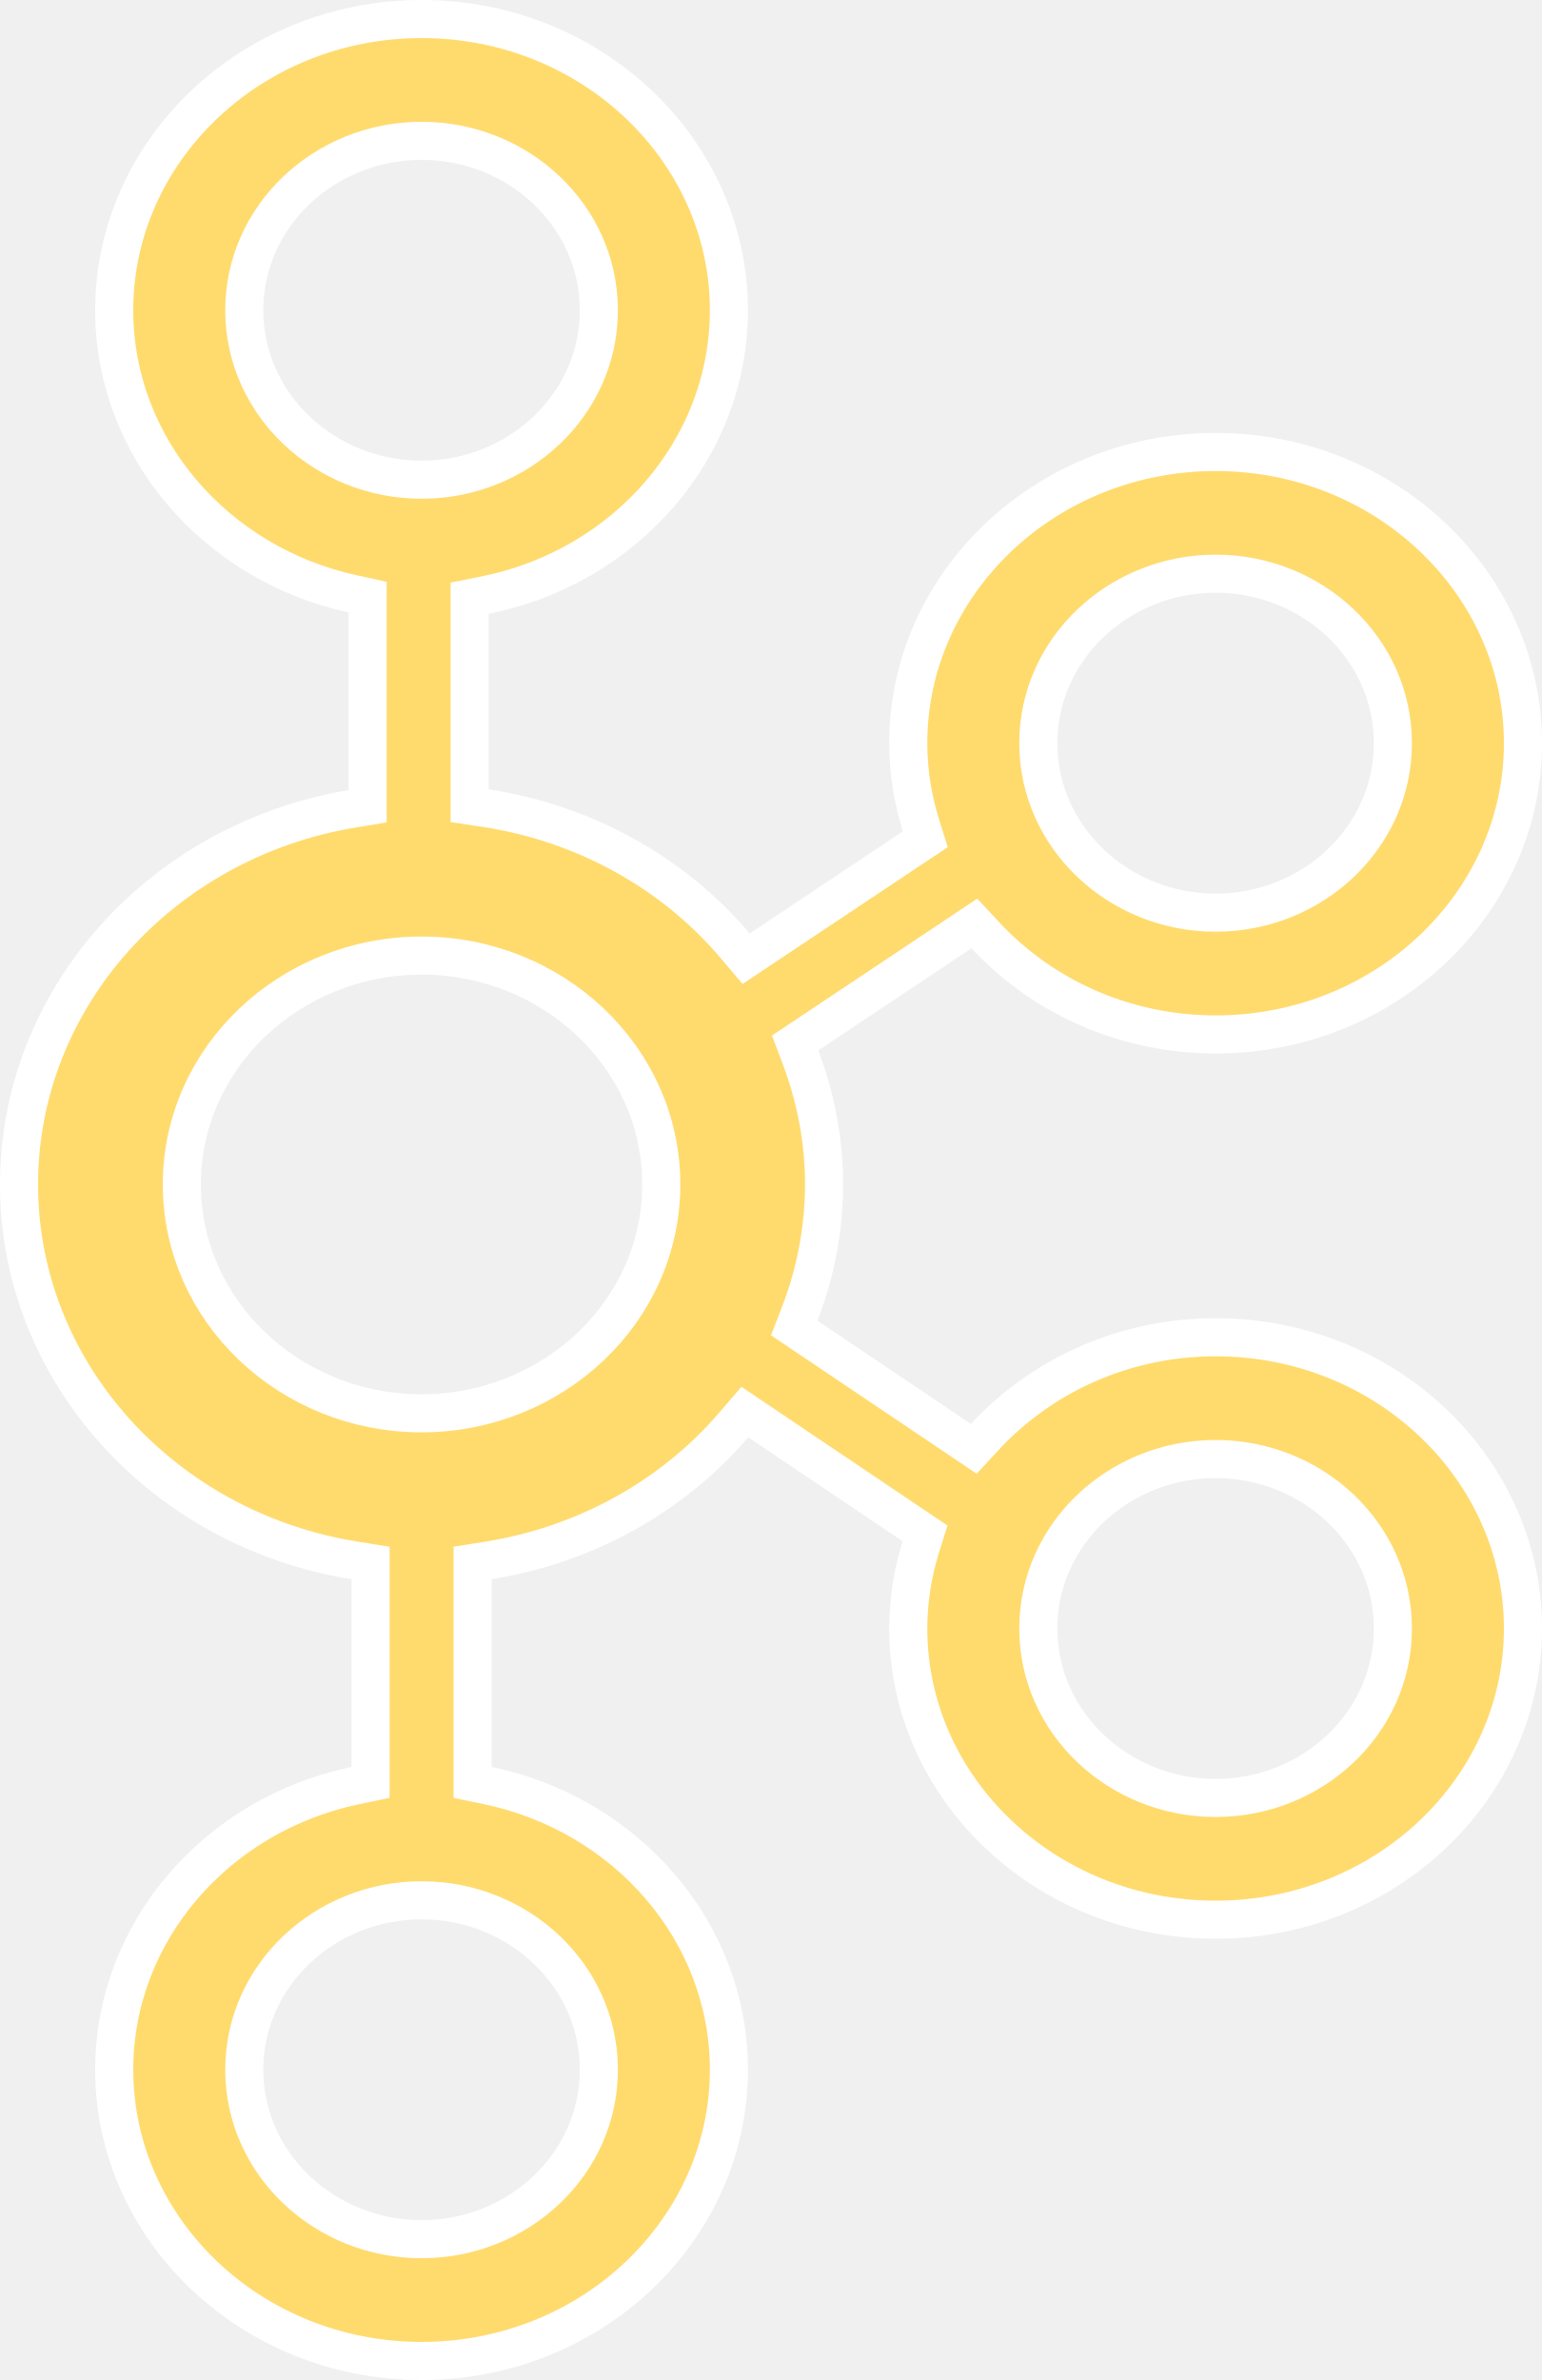
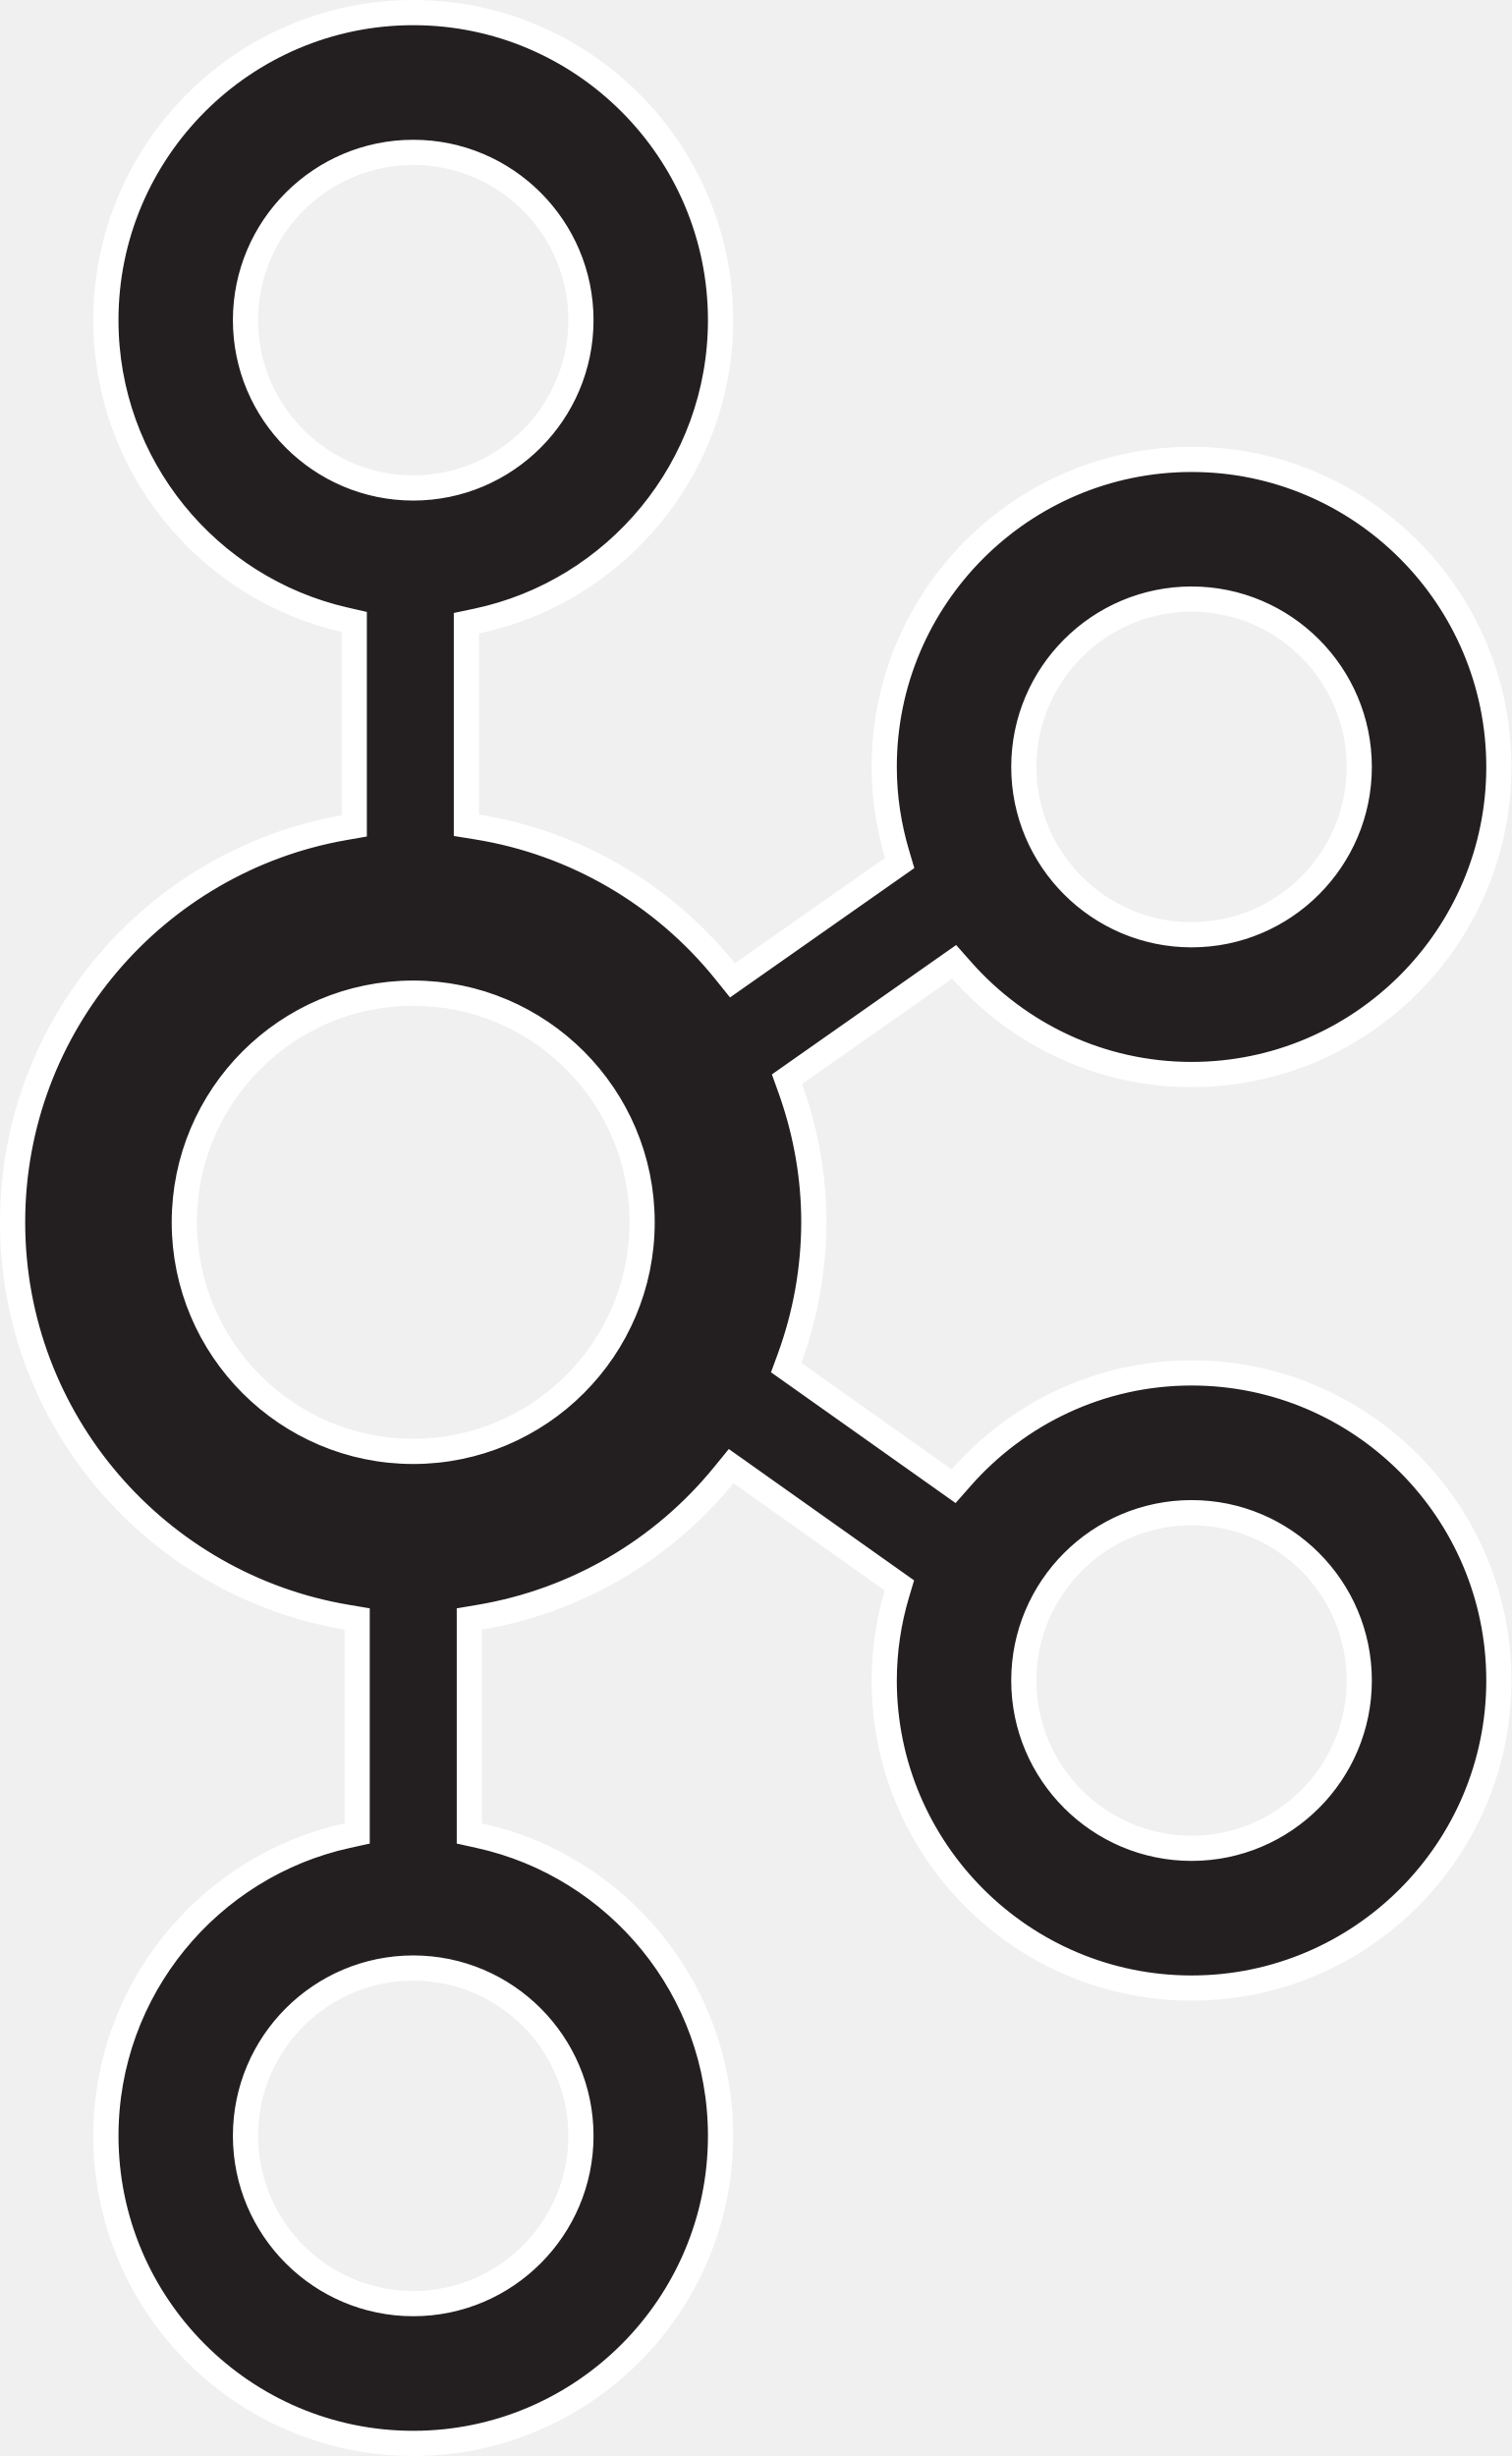
- <svg xmlns="http://www.w3.org/2000/svg" width="81" height="125" viewBox="0 0 81 125" fill="none">
-   <path d="M22.146 99.806C17.056 99.806 12.832 103.749 12.832 108.705C12.832 113.661 17.056 117.604 22.146 117.604C27.233 117.604 31.457 113.661 31.457 108.705C31.457 103.749 27.233 99.806 22.146 99.806ZM63.857 76.63C58.767 76.63 54.542 80.573 54.542 85.53C54.542 90.487 58.767 94.43 63.857 94.43C68.944 94.43 73.167 90.486 73.167 85.529C73.167 80.574 68.944 76.63 63.857 76.63ZM22.142 50.188C15.248 50.188 9.552 55.532 9.552 62.21C9.552 68.883 15.248 74.228 22.142 74.228C29.041 74.228 34.736 68.884 34.736 62.21C34.736 55.532 29.04 50.188 22.142 50.188ZM63.857 30.131C58.767 30.131 54.542 34.079 54.542 39.034C54.542 43.986 58.767 47.934 63.857 47.934C68.944 47.934 73.167 43.986 73.167 39.034C73.167 34.08 68.944 30.131 63.857 30.131ZM22.146 7.396C17.056 7.396 12.832 11.339 12.832 16.294C12.832 21.25 17.056 25.194 22.146 25.194C27.233 25.194 31.457 21.251 31.457 16.295C31.457 11.339 27.233 7.396 22.146 7.396ZM19.31 31.361L18.523 31.189C11.327 29.619 5.999 23.511 5.999 16.295C5.999 7.907 13.198 1 22.146 1C31.092 1 38.289 7.906 38.289 16.295C38.289 23.611 32.818 29.792 25.474 31.258L24.67 31.419V42.315L25.519 42.444C30.682 43.235 35.347 45.814 38.619 49.673L39.194 50.352L39.935 49.858L47.982 44.494L48.606 44.079L48.382 43.363C47.95 41.983 47.71 40.534 47.71 39.034C47.71 30.647 54.908 23.739 63.857 23.739C72.803 23.739 80 30.647 80 39.034C80 47.419 72.803 54.33 63.857 54.33C59.033 54.33 54.718 52.304 51.761 49.124L51.181 48.502L50.474 48.974L42.43 54.338L41.769 54.778L42.049 55.523C42.791 57.489 43.231 59.585 43.283 61.772L43.288 62.21C43.284 64.527 42.851 66.827 42.009 69.004L41.721 69.748L42.384 70.194L50.441 75.615L51.151 76.094L51.733 75.466C54.692 72.272 59.019 70.234 63.857 70.234C72.803 70.234 80 77.142 80 85.53C80 93.918 72.803 100.825 63.857 100.825C54.908 100.825 47.71 93.918 47.71 85.531C47.712 84.081 47.934 82.638 48.37 81.247L48.593 80.535L47.974 80.119L39.864 74.659L39.126 74.162L38.547 74.837C35.309 78.609 30.734 81.142 25.668 81.954L24.826 82.089V93.612L25.622 93.778C32.889 95.295 38.289 101.44 38.289 108.705C38.289 117.093 31.092 124 22.146 124C13.197 124 6 117.093 6 108.705C6 101.44 11.399 95.294 18.67 93.778L19.466 93.612V82.089L18.624 81.954C8.598 80.352 1 72.083 1 62.21C1 52.384 8.526 44.145 18.475 42.484L19.31 42.345V31.361Z" fill="#FFDB6E" stroke="white" stroke-width="2" />
+ <svg xmlns="http://www.w3.org/2000/svg" width="120" height="195" viewBox="0 0 120 195" fill="none">
+   <path d="M32.81 156.257C25.462 156.257 19.491 162.232 19.491 169.579C19.491 176.927 25.462 182.902 32.81 182.902C40.151 182.902 46.122 176.926 46.122 169.579C46.122 162.232 40.151 156.257 32.81 156.257ZM94.603 120.104C87.256 120.104 81.284 126.079 81.284 133.428C81.284 140.775 87.256 146.751 94.603 146.751C101.946 146.751 107.915 140.774 107.915 133.426C107.915 126.079 101.945 120.104 94.603 120.104ZM32.803 78.853C22.783 78.853 14.632 87.014 14.632 97.047C14.632 107.074 22.783 115.237 32.803 115.237C42.83 115.237 50.98 107.075 50.98 97.047C50.98 87.013 42.828 78.853 32.803 78.853ZM94.603 47.565C87.255 47.565 81.284 53.547 81.284 60.894C81.284 68.235 87.255 74.217 94.603 74.217C101.946 74.217 107.915 68.234 107.915 60.894C107.915 53.549 101.946 47.565 94.603 47.565ZM32.81 12.098C25.462 12.098 19.491 18.073 19.491 25.419C19.491 32.766 25.462 38.743 32.81 38.743C40.151 38.743 46.122 32.768 46.122 25.421C46.122 18.074 40.151 12.098 32.81 12.098ZM28.126 49.383L27.35 49.205C16.519 46.716 8.406 37.004 8.406 25.421C8.406 11.951 19.359 1 32.81 1C46.256 1 57.206 11.95 57.206 25.421C57.206 37.164 48.876 46.99 37.823 49.313L37.029 49.48V65.522L37.87 65.658C45.618 66.908 52.632 70.986 57.563 77.108L58.151 77.838L58.917 77.3L70.838 68.932L71.427 68.519L71.222 67.828C70.565 65.621 70.2 63.3 70.2 60.894C70.2 47.425 81.151 36.474 94.603 36.474C108.049 36.474 119 47.425 119 60.894C119 74.358 108.049 85.314 94.603 85.314C87.338 85.314 80.823 82.102 76.347 77.034L75.755 76.364L75.022 76.878L63.106 85.246L62.482 85.685L62.74 86.402C63.861 89.528 64.526 92.865 64.605 96.349L64.612 97.047C64.606 100.738 63.951 104.4 62.679 107.863L62.415 108.582L63.039 109.024L74.977 117.482L75.711 118.002L76.306 117.326C80.784 112.236 87.317 109.006 94.603 109.006C108.05 109.006 119 119.958 119 133.428C119 146.896 108.05 157.847 94.603 157.847C81.151 157.847 70.201 146.896 70.2 133.429C70.203 131.104 70.54 128.792 71.203 126.564L71.408 125.878L70.823 125.464L58.809 116.946L58.046 116.406L57.455 117.131C52.575 123.115 45.696 127.12 38.095 128.402L37.262 128.543V145.571L38.047 145.744C48.984 148.148 57.206 157.917 57.206 169.579C57.206 183.049 46.256 194 32.81 194C19.357 194 8.408 183.049 8.408 169.579C8.408 157.917 16.628 148.146 27.571 145.744L28.356 145.571V128.543L27.523 128.402C12.493 125.873 1 112.79 1 97.047C1 81.379 12.384 68.342 27.299 65.721L28.126 65.576V49.383Z" fill="#231F20" stroke="white" stroke-width="2" />
</svg>
